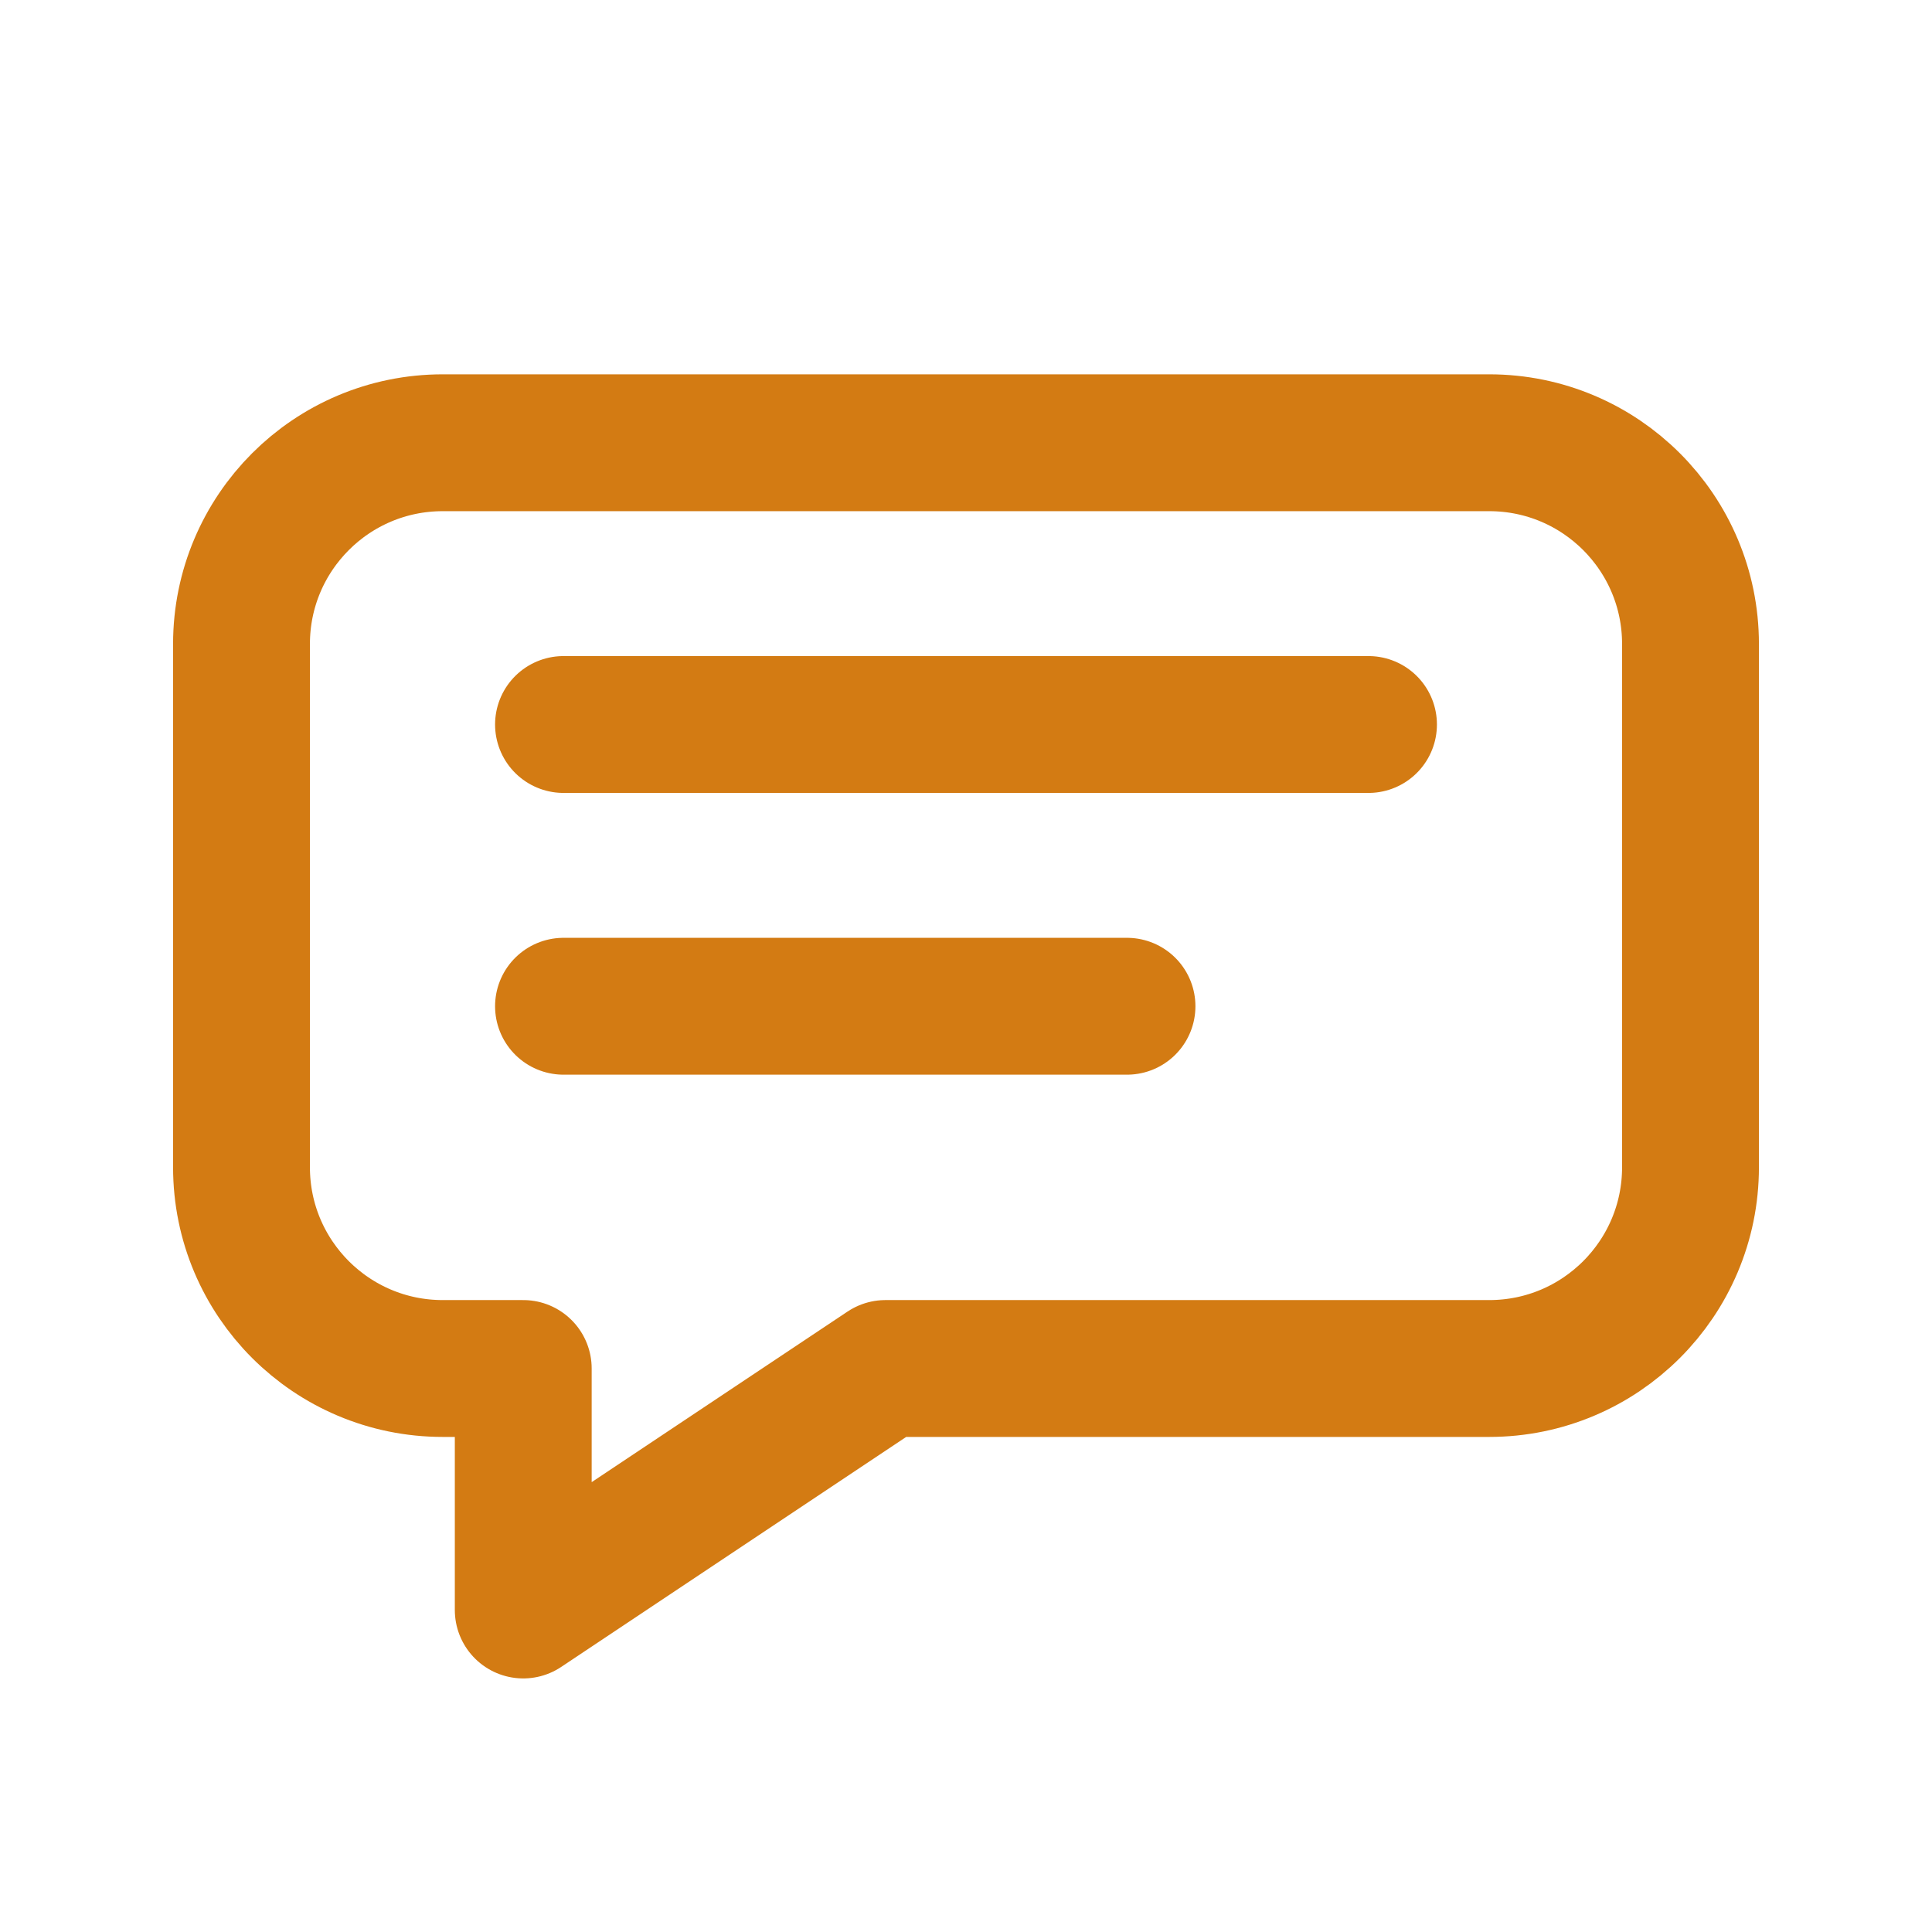
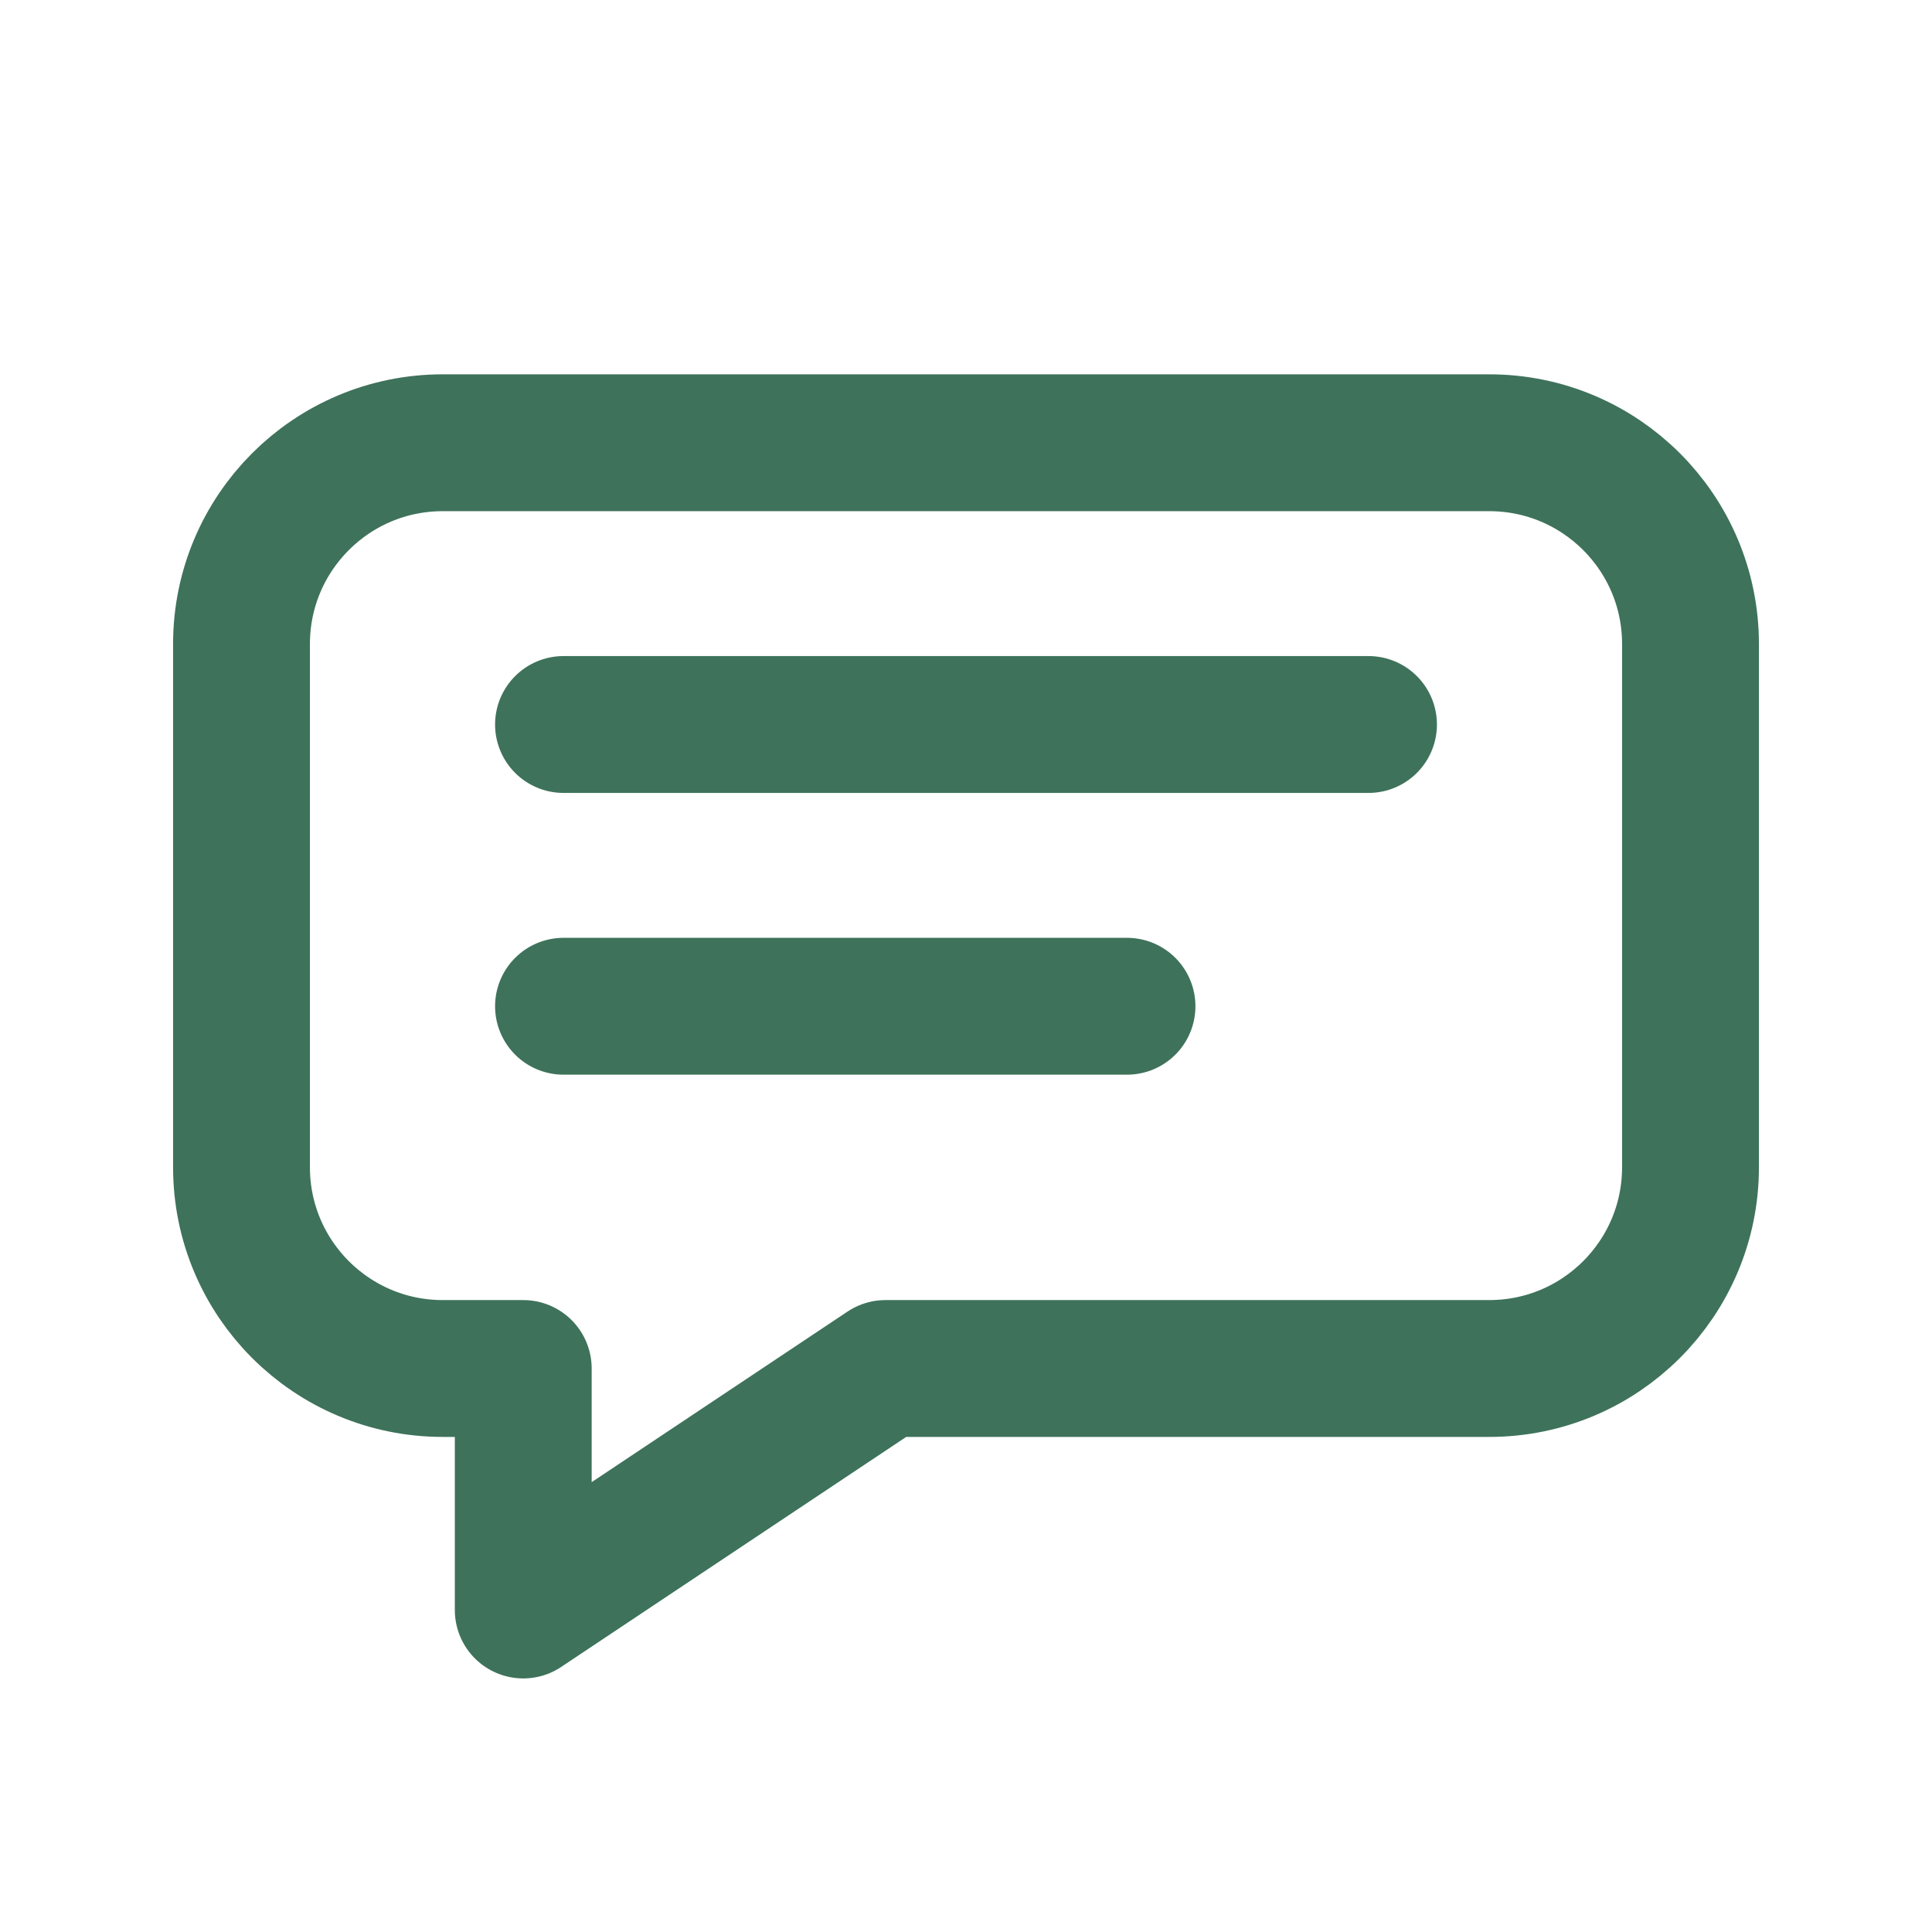
- <svg xmlns="http://www.w3.org/2000/svg" viewBox="0 0 24 24" fill="none" stroke="#D37B13" stroke-width="1.7" stroke-linecap="round" stroke-linejoin="round">
+ <svg xmlns="http://www.w3.org/2000/svg" viewBox="0 0 24 24" fill="none" stroke="#3E725B" stroke-width="1.7" stroke-linecap="round" stroke-linejoin="round">
  <path d="M5.5 5.5h13A2.5 2.5 0 0 1 21 8v6.5a2.5 2.5 0 0 1-2.5 2.5H11l-4.5 3v-3h-1A2.5 2.5 0 0 1 3 14.5V8a2.5 2.5 0 0 1 2.5-2.5Z" />
  <path d="M7 9h10" />
  <path d="M7 12.5h7" />
</svg>
